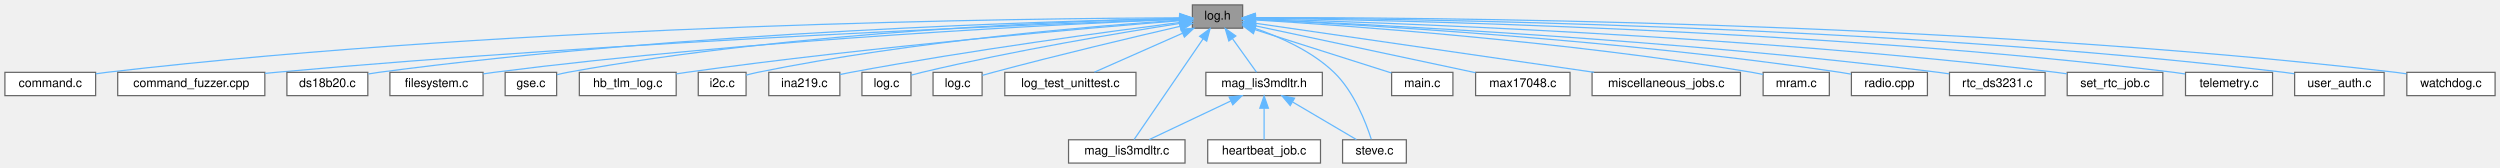
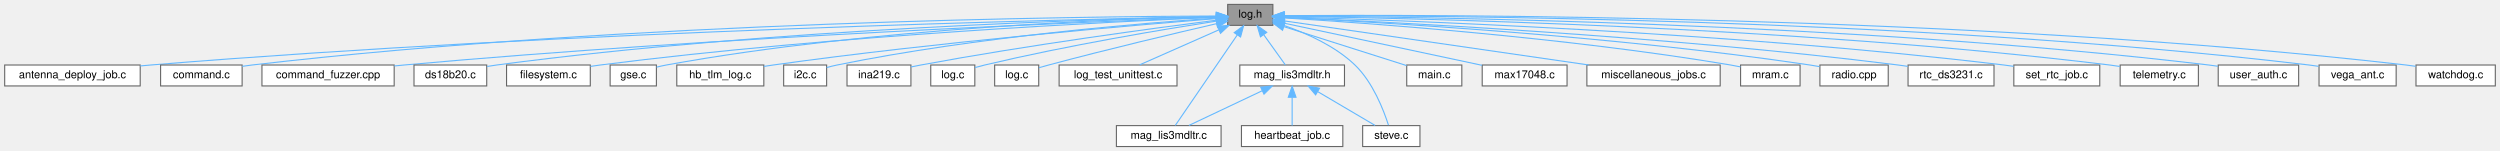
- <svg xmlns="http://www.w3.org/2000/svg" xmlns:xlink="http://www.w3.org/1999/xlink" width="2039pt" height="137pt" viewBox="0.00 0.00 2039.00 137.00">
+ <svg xmlns="http://www.w3.org/2000/svg" xmlns:xlink="http://www.w3.org/1999/xlink" width="2269pt" height="137pt" viewBox="0.00 0.00 2268.50 137.00">
  <g id="graph0" class="graph" transform="scale(1 1) rotate(0) translate(4 133)">
    <g id="Node000001" class="node">
      <g id="a_Node000001">
        <a xlink:title=" ">
-           <polygon fill="#999999" stroke="#666666" points="1009.5,-129 968.5,-129 968.5,-110 1009.5,-110 1009.5,-129" />
-           <text text-anchor="middle" x="989" y="-117" font-family="Helvetica,sans-Serif" font-size="10.00">log.h</text>
+           <polygon fill="#999999" stroke="#666666" points="1151,-129 1110,-129 1110,-110 1151,-110 1151,-129" />
+           <text text-anchor="middle" x="1130.5" y="-117" font-family="Helvetica,sans-Serif" font-size="10.00">log.h</text>
        </a>
      </g>
    </g>
    <g id="Node000002" class="node">
      <g id="a_Node000002">
-         <a xlink:href="command_8c.html" target="_top" xlink:title=" ">
-           <polygon fill="white" stroke="#666666" points="74,-74 0,-74 0,-55 74,-55 74,-74" />
-           <text text-anchor="middle" x="37" y="-62" font-family="Helvetica,sans-Serif" font-size="10.00">command.c</text>
+         <a xlink:href="antenna__deploy__job_8c.html" target="_top" xlink:title=" ">
+           <polygon fill="white" stroke="#666666" points="123,-74 0,-74 0,-55 123,-55 123,-74" />
+           <text text-anchor="middle" x="61.5" y="-62" font-family="Helvetica,sans-Serif" font-size="10.00">antenna_deploy_job.c</text>
        </a>
      </g>
    </g>
    <g id="edge1_Node000001_Node000002" class="edge">
      <g id="a_edge1_Node000001_Node000002">
        <a xlink:title=" ">
-           <path fill="none" stroke="#63b8ff" d="M957.92,-118.48C842.04,-118.06 424.34,-113.74 83,-74 80.1,-73.66 77.1,-73.25 74.09,-72.79" />
-           <polygon fill="#63b8ff" stroke="#63b8ff" points="958.17,-121.98 968.18,-118.5 958.19,-114.98 958.17,-121.98" />
+           <path fill="none" stroke="#63b8ff" d="M1099.58,-117.96C976.95,-115.65 512.97,-105.21 132.5,-74 129.41,-73.75 126.24,-73.46 123.05,-73.15" />
+           <polygon fill="#63b8ff" stroke="#63b8ff" points="1099.68,-121.46 1109.74,-118.15 1099.81,-114.47 1099.68,-121.46" />
        </a>
      </g>
    </g>
    <g id="Node000003" class="node">
      <g id="a_Node000003">
-         <a xlink:href="command__fuzzer_8cpp.html" target="_top" xlink:title=" ">
-           <polygon fill="white" stroke="#666666" points="212,-74 92,-74 92,-55 212,-55 212,-74" />
-           <text text-anchor="middle" x="152" y="-62" font-family="Helvetica,sans-Serif" font-size="10.00">command_fuzzer.cpp</text>
+         <a xlink:href="command_8c.html" target="_top" xlink:title=" ">
+           <polygon fill="white" stroke="#666666" points="215.5,-74 141.5,-74 141.5,-55 215.5,-55 215.5,-74" />
+           <text text-anchor="middle" x="178.5" y="-62" font-family="Helvetica,sans-Serif" font-size="10.00">command.c</text>
        </a>
      </g>
    </g>
    <g id="edge2_Node000001_Node000003" class="edge">
      <g id="a_edge2_Node000001_Node000003">
        <a xlink:title=" ">
-           <path fill="none" stroke="#63b8ff" d="M958.42,-117.44C854.74,-113.69 507.16,-99.89 221,-74 218.12,-73.74 215.16,-73.45 212.19,-73.15" />
-           <polygon fill="#63b8ff" stroke="#63b8ff" points="958.37,-120.94 968.49,-117.8 958.62,-113.94 958.37,-120.94" />
+           <path fill="none" stroke="#63b8ff" d="M1099.42,-118.48C983.54,-118.06 565.84,-113.74 224.5,-74 221.6,-73.66 218.6,-73.25 215.59,-72.79" />
+           <polygon fill="#63b8ff" stroke="#63b8ff" points="1099.67,-121.98 1109.68,-118.5 1099.69,-114.98 1099.67,-121.98" />
        </a>
      </g>
    </g>
    <g id="Node000004" class="node">
      <g id="a_Node000004">
-         <a xlink:href="ds18b20_8c.html" target="_top" xlink:title=" ">
-           <polygon fill="white" stroke="#666666" points="296,-74 230,-74 230,-55 296,-55 296,-74" />
-           <text text-anchor="middle" x="263" y="-62" font-family="Helvetica,sans-Serif" font-size="10.00">ds18b20.c</text>
+         <a xlink:href="command__fuzzer_8cpp.html" target="_top" xlink:title=" ">
+           <polygon fill="white" stroke="#666666" points="353.5,-74 233.5,-74 233.5,-55 353.5,-55 353.5,-74" />
+           <text text-anchor="middle" x="293.5" y="-62" font-family="Helvetica,sans-Serif" font-size="10.00">command_fuzzer.cpp</text>
        </a>
      </g>
    </g>
    <g id="edge3_Node000001_Node000004" class="edge">
      <g id="a_edge3_Node000001_Node000004">
        <a xlink:title=" ">
-           <path fill="none" stroke="#63b8ff" d="M958.26,-117.97C861.65,-116.01 555.74,-107.37 305,-74 302.2,-73.63 299.3,-73.18 296.4,-72.68" />
-           <polygon fill="#63b8ff" stroke="#63b8ff" points="958.41,-121.48 968.48,-118.17 958.55,-114.48 958.41,-121.48" />
+           <path fill="none" stroke="#63b8ff" d="M1099.92,-117.44C996.24,-113.69 648.66,-99.89 362.5,-74 359.62,-73.74 356.66,-73.45 353.69,-73.15" />
+           <polygon fill="#63b8ff" stroke="#63b8ff" points="1099.87,-120.94 1109.99,-117.8 1100.12,-113.94 1099.87,-120.94" />
        </a>
      </g>
    </g>
    <g id="Node000005" class="node">
      <g id="a_Node000005">
-         <a xlink:href="filesystem_8c.html" target="_top" xlink:title=" ">
-           <polygon fill="white" stroke="#666666" points="390,-74 314,-74 314,-55 390,-55 390,-74" />
-           <text text-anchor="middle" x="352" y="-62" font-family="Helvetica,sans-Serif" font-size="10.00">filesystem.c</text>
+         <a xlink:href="ds18b20_8c.html" target="_top" xlink:title=" ">
+           <polygon fill="white" stroke="#666666" points="437.5,-74 371.5,-74 371.5,-55 437.5,-55 437.5,-74" />
+           <text text-anchor="middle" x="404.5" y="-62" font-family="Helvetica,sans-Serif" font-size="10.00">ds18b20.c</text>
        </a>
      </g>
    </g>
    <g id="edge4_Node000001_Node000005" class="edge">
      <g id="a_edge4_Node000001_Node000005">
        <a xlink:title=" ">
-           <path fill="none" stroke="#63b8ff" d="M958.22,-117.3C870.52,-113.66 611.99,-101.22 399,-74 396.12,-73.63 393.15,-73.21 390.17,-72.74" />
-           <polygon fill="#63b8ff" stroke="#63b8ff" points="958.15,-120.8 968.28,-117.72 958.43,-113.81 958.15,-120.8" />
+           <path fill="none" stroke="#63b8ff" d="M1099.76,-117.97C1003.15,-116.01 697.24,-107.37 446.5,-74 443.7,-73.63 440.8,-73.18 437.9,-72.68" />
+           <polygon fill="#63b8ff" stroke="#63b8ff" points="1099.91,-121.48 1109.98,-118.17 1100.05,-114.48 1099.91,-121.48" />
        </a>
      </g>
    </g>
    <g id="Node000006" class="node">
      <g id="a_Node000006">
-         <a xlink:href="gse_8c.html" target="_top" xlink:title=" ">
-           <polygon fill="white" stroke="#666666" points="450,-74 408,-74 408,-55 450,-55 450,-74" />
-           <text text-anchor="middle" x="429" y="-62" font-family="Helvetica,sans-Serif" font-size="10.00">gse.c</text>
+         <a xlink:href="filesystem_8c.html" target="_top" xlink:title=" ">
+           <polygon fill="white" stroke="#666666" points="531.5,-74 455.5,-74 455.5,-55 531.5,-55 531.5,-74" />
+           <text text-anchor="middle" x="493.5" y="-62" font-family="Helvetica,sans-Serif" font-size="10.00">filesystem.c</text>
        </a>
      </g>
    </g>
    <g id="edge5_Node000001_Node000006" class="edge">
      <g id="a_edge5_Node000001_Node000006">
        <a xlink:title=" ">
-           <path fill="none" stroke="#63b8ff" d="M958.23,-117.98C876.36,-116.15 646.58,-108.12 459,-74 456.12,-73.48 453.13,-72.8 450.19,-72.05" />
-           <polygon fill="#63b8ff" stroke="#63b8ff" points="958.28,-121.48 968.35,-118.19 958.43,-114.48 958.28,-121.48" />
+           <path fill="none" stroke="#63b8ff" d="M1099.72,-117.3C1012.02,-113.66 753.49,-101.22 540.5,-74 537.62,-73.63 534.65,-73.21 531.67,-72.74" />
+           <polygon fill="#63b8ff" stroke="#63b8ff" points="1099.65,-120.8 1109.78,-117.72 1099.93,-113.81 1099.65,-120.8" />
        </a>
      </g>
    </g>
    <g id="Node000007" class="node">
      <g id="a_Node000007">
-         <a xlink:href="hb__tlm__log_8c.html" target="_top" xlink:title=" ">
-           <polygon fill="white" stroke="#666666" points="547.5,-74 468.5,-74 468.5,-55 547.5,-55 547.5,-74" />
-           <text text-anchor="middle" x="508" y="-62" font-family="Helvetica,sans-Serif" font-size="10.00">hb_tlm_log.c</text>
+         <a xlink:href="gse_8c.html" target="_top" xlink:title=" ">
+           <polygon fill="white" stroke="#666666" points="591.5,-74 549.5,-74 549.5,-55 591.5,-55 591.5,-74" />
+           <text text-anchor="middle" x="570.5" y="-62" font-family="Helvetica,sans-Serif" font-size="10.00">gse.c</text>
        </a>
      </g>
    </g>
    <g id="edge6_Node000001_Node000007" class="edge">
      <g id="a_edge6_Node000001_Node000007">
        <a xlink:title=" ">
-           <path fill="none" stroke="#63b8ff" d="M958.14,-116.11C887.03,-110.42 706.21,-94.99 556,-74 553.23,-73.61 550.38,-73.19 547.52,-72.73" />
-           <polygon fill="#63b8ff" stroke="#63b8ff" points="957.96,-119.6 968.2,-116.9 958.51,-112.62 957.96,-119.6" />
+           <path fill="none" stroke="#63b8ff" d="M1099.73,-117.98C1017.86,-116.15 788.08,-108.12 600.5,-74 597.62,-73.48 594.63,-72.8 591.69,-72.05" />
+           <polygon fill="#63b8ff" stroke="#63b8ff" points="1099.78,-121.48 1109.85,-118.19 1099.93,-114.48 1099.78,-121.48" />
        </a>
      </g>
    </g>
    <g id="Node000008" class="node">
      <g id="a_Node000008">
-         <a xlink:href="i2c_8c.html" target="_top" xlink:title=" ">
-           <polygon fill="white" stroke="#666666" points="604.5,-74 565.5,-74 565.5,-55 604.5,-55 604.5,-74" />
-           <text text-anchor="middle" x="585" y="-62" font-family="Helvetica,sans-Serif" font-size="10.00">i2c.c</text>
+         <a xlink:href="hb__tlm__log_8c.html" target="_top" xlink:title=" ">
+           <polygon fill="white" stroke="#666666" points="689,-74 610,-74 610,-55 689,-55 689,-74" />
+           <text text-anchor="middle" x="649.5" y="-62" font-family="Helvetica,sans-Serif" font-size="10.00">hb_tlm_log.c</text>
        </a>
      </g>
    </g>
    <g id="edge7_Node000001_Node000008" class="edge">
      <g id="a_edge7_Node000001_Node000008">
        <a xlink:title=" ">
-           <path fill="none" stroke="#63b8ff" d="M958.22,-116.59C893.81,-112.23 740.3,-99.81 614,-74 610.92,-73.37 607.68,-72.57 604.54,-71.71" />
-           <polygon fill="#63b8ff" stroke="#63b8ff" points="958.28,-120.11 968.48,-117.27 958.74,-113.12 958.28,-120.11" />
+           <path fill="none" stroke="#63b8ff" d="M1099.64,-116.11C1028.53,-110.42 847.71,-94.99 697.5,-74 694.73,-73.61 691.88,-73.19 689.02,-72.73" />
+           <polygon fill="#63b8ff" stroke="#63b8ff" points="1099.46,-119.6 1109.7,-116.9 1100.01,-112.62 1099.46,-119.6" />
        </a>
      </g>
    </g>
    <g id="Node000009" class="node">
      <g id="a_Node000009">
-         <a xlink:href="ina219_8c.html" target="_top" xlink:title=" ">
-           <polygon fill="white" stroke="#666666" points="681,-74 623,-74 623,-55 681,-55 681,-74" />
-           <text text-anchor="middle" x="652" y="-62" font-family="Helvetica,sans-Serif" font-size="10.00">ina219.c</text>
+         <a xlink:href="i2c_8c.html" target="_top" xlink:title=" ">
+           <polygon fill="white" stroke="#666666" points="746,-74 707,-74 707,-55 746,-55 746,-74" />
+           <text text-anchor="middle" x="726.5" y="-62" font-family="Helvetica,sans-Serif" font-size="10.00">i2c.c</text>
        </a>
      </g>
    </g>
    <g id="edge8_Node000001_Node000009" class="edge">
      <g id="a_edge8_Node000001_Node000009">
        <a xlink:title=" ">
-           <path fill="none" stroke="#63b8ff" d="M958.24,-114.67C903.9,-107.73 787.47,-92.13 690,-74 687.08,-73.46 684.03,-72.85 681,-72.21" />
-           <polygon fill="#63b8ff" stroke="#63b8ff" points="957.89,-118.15 968.25,-115.94 958.77,-111.21 957.89,-118.15" />
+           <path fill="none" stroke="#63b8ff" d="M1099.72,-116.59C1035.31,-112.23 881.8,-99.81 755.5,-74 752.42,-73.37 749.18,-72.57 746.04,-71.71" />
+           <polygon fill="#63b8ff" stroke="#63b8ff" points="1099.78,-120.11 1109.98,-117.27 1100.24,-113.12 1099.78,-120.11" />
        </a>
      </g>
    </g>
    <g id="Node000010" class="node">
      <g id="a_Node000010">
-         <a xlink:href="test_2unit_2utilities_2log_8c.html" target="_top" xlink:title=" ">
-           <polygon fill="white" stroke="#666666" points="739,-74 699,-74 699,-55 739,-55 739,-74" />
-           <text text-anchor="middle" x="719" y="-62" font-family="Helvetica,sans-Serif" font-size="10.00">log.c</text>
+         <a xlink:href="ina219_8c.html" target="_top" xlink:title=" ">
+           <polygon fill="white" stroke="#666666" points="822.5,-74 764.5,-74 764.5,-55 822.5,-55 822.5,-74" />
+           <text text-anchor="middle" x="793.5" y="-62" font-family="Helvetica,sans-Serif" font-size="10.00">ina219.c</text>
        </a>
      </g>
    </g>
    <g id="edge9_Node000001_Node000010" class="edge">
      <g id="a_edge9_Node000001_Node000010">
        <a xlink:title=" ">
-           <path fill="none" stroke="#63b8ff" d="M958.28,-113.86C912.28,-106.69 822.88,-91.84 748,-74 745.14,-73.32 742.15,-72.53 739.21,-71.71" />
-           <polygon fill="#63b8ff" stroke="#63b8ff" points="957.8,-117.33 968.22,-115.4 958.87,-110.41 957.8,-117.33" />
+           <path fill="none" stroke="#63b8ff" d="M1099.74,-114.67C1045.4,-107.73 928.97,-92.13 831.5,-74 828.58,-73.46 825.53,-72.85 822.5,-72.21" />
+           <polygon fill="#63b8ff" stroke="#63b8ff" points="1099.39,-118.15 1109.75,-115.94 1100.27,-111.21 1099.39,-118.15" />
        </a>
      </g>
    </g>
    <g id="Node000011" class="node">
      <g id="a_Node000011">
-         <a xlink:href="utilities_2src_2log_8c.html" target="_top" xlink:title=" ">
-           <polygon fill="white" stroke="#666666" points="797,-74 757,-74 757,-55 797,-55 797,-74" />
-           <text text-anchor="middle" x="777" y="-62" font-family="Helvetica,sans-Serif" font-size="10.00">log.c</text>
+         <a xlink:href="test_2unit_2utilities_2log_8c.html" target="_top" xlink:title=" ">
+           <polygon fill="white" stroke="#666666" points="880.5,-74 840.5,-74 840.5,-55 880.5,-55 880.5,-74" />
+           <text text-anchor="middle" x="860.5" y="-62" font-family="Helvetica,sans-Serif" font-size="10.00">log.c</text>
        </a>
      </g>
    </g>
    <g id="edge10_Node000001_Node000011" class="edge">
      <g id="a_edge10_Node000001_Node000011">
        <a xlink:title=" ">
-           <path fill="none" stroke="#63b8ff" d="M958.35,-111.51C921.91,-103.09 859.32,-88.29 806,-74 803.16,-73.24 800.18,-72.4 797.25,-71.57" />
-           <polygon fill="#63b8ff" stroke="#63b8ff" points="957.81,-114.97 968.34,-113.81 959.38,-108.15 957.81,-114.97" />
+           <path fill="none" stroke="#63b8ff" d="M1099.78,-113.86C1053.78,-106.69 964.38,-91.84 889.5,-74 886.64,-73.32 883.65,-72.53 880.71,-71.71" />
+           <polygon fill="#63b8ff" stroke="#63b8ff" points="1099.3,-117.33 1109.72,-115.4 1100.37,-110.41 1099.3,-117.33" />
        </a>
      </g>
    </g>
    <g id="Node000012" class="node">
      <g id="a_Node000012">
-         <a xlink:href="log__test__unittest_8c.html" target="_top" xlink:title=" ">
-           <polygon fill="white" stroke="#666666" points="922.5,-74 815.5,-74 815.5,-55 922.5,-55 922.5,-74" />
-           <text text-anchor="middle" x="869" y="-62" font-family="Helvetica,sans-Serif" font-size="10.00">log_test_unittest.c</text>
+         <a xlink:href="utilities_2src_2log_8c.html" target="_top" xlink:title=" ">
+           <polygon fill="white" stroke="#666666" points="938.5,-74 898.5,-74 898.5,-55 938.5,-55 938.5,-74" />
+           <text text-anchor="middle" x="918.5" y="-62" font-family="Helvetica,sans-Serif" font-size="10.00">log.c</text>
        </a>
      </g>
    </g>
    <g id="edge11_Node000001_Node000012" class="edge">
      <g id="a_edge11_Node000001_Node000012">
        <a xlink:title=" ">
-           <path fill="none" stroke="#63b8ff" d="M960.47,-105.9C938.3,-96.11 908.15,-82.79 888.63,-74.17" />
-           <polygon fill="#63b8ff" stroke="#63b8ff" points="959.16,-109.15 969.72,-109.98 961.99,-102.74 959.16,-109.15" />
+           <path fill="none" stroke="#63b8ff" d="M1099.85,-111.51C1063.41,-103.09 1000.82,-88.29 947.5,-74 944.66,-73.24 941.68,-72.4 938.75,-71.57" />
+           <polygon fill="#63b8ff" stroke="#63b8ff" points="1099.31,-114.97 1109.84,-113.81 1100.88,-108.15 1099.31,-114.97" />
        </a>
      </g>
    </g>
    <g id="Node000013" class="node">
      <g id="a_Node000013">
-         <a xlink:href="mag__lis3mdltr_8c.html" target="_top" xlink:title=" ">
-           <polygon fill="white" stroke="#666666" points="962.5,-19 867.5,-19 867.5,0 962.5,0 962.5,-19" />
-           <text text-anchor="middle" x="915" y="-7" font-family="Helvetica,sans-Serif" font-size="10.00">mag_lis3mdltr.c</text>
+         <a xlink:href="log__test__unittest_8c.html" target="_top" xlink:title=" ">
+           <polygon fill="white" stroke="#666666" points="1064,-74 957,-74 957,-55 1064,-55 1064,-74" />
+           <text text-anchor="middle" x="1010.5" y="-62" font-family="Helvetica,sans-Serif" font-size="10.00">log_test_unittest.c</text>
        </a>
      </g>
    </g>
    <g id="edge12_Node000001_Node000013" class="edge">
      <g id="a_edge12_Node000001_Node000013">
        <a xlink:title=" ">
-           <path fill="none" stroke="#63b8ff" d="M977.27,-101.38C961.25,-78.01 933.14,-36.97 920.93,-19.16" />
-           <polygon fill="#63b8ff" stroke="#63b8ff" points="974.4,-103.39 982.94,-109.66 980.18,-99.43 974.4,-103.39" />
+           <path fill="none" stroke="#63b8ff" d="M1101.97,-105.9C1079.8,-96.11 1049.65,-82.79 1030.13,-74.17" />
+           <polygon fill="#63b8ff" stroke="#63b8ff" points="1100.66,-109.15 1111.22,-109.98 1103.49,-102.74 1100.66,-109.15" />
        </a>
      </g>
    </g>
    <g id="Node000014" class="node">
      <g id="a_Node000014">
-         <a xlink:href="mag__lis3mdltr_8h.html" target="_top" xlink:title="Magnetometer Driver (LIS3MDLTR)">
-           <polygon fill="white" stroke="#666666" points="1074.5,-74 979.5,-74 979.5,-55 1074.5,-55 1074.5,-74" />
-           <text text-anchor="middle" x="1027" y="-62" font-family="Helvetica,sans-Serif" font-size="10.00">mag_lis3mdltr.h</text>
+         <a xlink:href="mag__lis3mdltr_8c.html" target="_top" xlink:title=" ">
+           <polygon fill="white" stroke="#666666" points="1104,-19 1009,-19 1009,0 1104,0 1104,-19" />
+           <text text-anchor="middle" x="1056.5" y="-7" font-family="Helvetica,sans-Serif" font-size="10.00">mag_lis3mdltr.c</text>
        </a>
      </g>
    </g>
    <g id="edge13_Node000001_Node000014" class="edge">
      <g id="a_edge13_Node000001_Node000014">
        <a xlink:title=" ">
-           <path fill="none" stroke="#63b8ff" d="M1001.27,-101.39C1007.81,-92.27 1015.57,-81.45 1020.84,-74.09" />
-           <polygon fill="#63b8ff" stroke="#63b8ff" points="998.26,-99.58 995.27,-109.75 1003.95,-103.66 998.26,-99.58" />
+           <path fill="none" stroke="#63b8ff" d="M1118.77,-101.38C1102.75,-78.01 1074.64,-36.97 1062.43,-19.16" />
+           <polygon fill="#63b8ff" stroke="#63b8ff" points="1115.9,-103.39 1124.44,-109.66 1121.68,-99.43 1115.9,-103.39" />
+         </a>
+       </g>
+     </g>
+     <g id="Node000015" class="node">
+       <g id="a_Node000015">
+         <a xlink:href="mag__lis3mdltr_8h.html" target="_top" xlink:title="Magnetometer Driver (LIS3MDLTR)">
+           <polygon fill="white" stroke="#666666" points="1216,-74 1121,-74 1121,-55 1216,-55 1216,-74" />
+           <text text-anchor="middle" x="1168.5" y="-62" font-family="Helvetica,sans-Serif" font-size="10.00">mag_lis3mdltr.h</text>
+         </a>
+       </g>
+     </g>
+     <g id="edge14_Node000001_Node000015" class="edge">
+       <g id="a_edge14_Node000001_Node000015">
+         <a xlink:title=" ">
+           <path fill="none" stroke="#63b8ff" d="M1142.77,-101.39C1149.31,-92.27 1157.07,-81.45 1162.34,-74.09" />
+           <polygon fill="#63b8ff" stroke="#63b8ff" points="1139.76,-99.58 1136.77,-109.75 1145.45,-103.66 1139.76,-99.58" />
+         </a>
+       </g>
+     </g>
+     <g id="Node000017" class="node">
+       <g id="a_Node000017">
+         <a xlink:href="steve_8c.html" target="_top" xlink:title=" ">
+           <polygon fill="white" stroke="#666666" points="1284.5,-19 1232.5,-19 1232.5,0 1284.5,0 1284.5,-19" />
+           <text text-anchor="middle" x="1258.5" y="-7" font-family="Helvetica,sans-Serif" font-size="10.00">steve.c</text>
+         </a>
+       </g>
+     </g>
+     <g id="edge25_Node000001_Node000017" class="edge">
+       <g id="a_edge25_Node000001_Node000017">
+         <a xlink:title=" ">
+           <path fill="none" stroke="#63b8ff" d="M1161.01,-109.9C1181.28,-102.93 1207.4,-91.37 1225.5,-74 1241.82,-58.34 1251.61,-32.85 1255.91,-19.43" />
+           <polygon fill="#63b8ff" stroke="#63b8ff" points="1159.73,-106.64 1151.3,-113.05 1161.89,-113.3 1159.73,-106.64" />
+         </a>
+       </g>
+     </g>
+     <g id="Node000018" class="node">
+       <g id="a_Node000018">
+         <a xlink:href="main_8c.html" target="_top" xlink:title=" ">
+           <polygon fill="white" stroke="#666666" points="1322.5,-74 1272.5,-74 1272.5,-55 1322.5,-55 1322.5,-74" />
+           <text text-anchor="middle" x="1297.5" y="-62" font-family="Helvetica,sans-Serif" font-size="10.00">main.c</text>
+         </a>
+       </g>
+     </g>
+     <g id="edge18_Node000001_Node000018" class="edge">
+       <g id="a_edge18_Node000001_Node000018">
+         <a xlink:title=" ">
+           <path fill="none" stroke="#63b8ff" d="M1161.02,-108.81C1192.97,-98.68 1242.54,-82.94 1272.33,-73.49" />
+           <polygon fill="#63b8ff" stroke="#63b8ff" points="1159.79,-105.53 1151.31,-111.89 1161.9,-112.21 1159.79,-105.53" />
+         </a>
+       </g>
+     </g>
+     <g id="Node000019" class="node">
+       <g id="a_Node000019">
+         <a xlink:href="max17048_8c.html" target="_top" xlink:title=" ">
+           <polygon fill="white" stroke="#666666" points="1418,-74 1341,-74 1341,-55 1418,-55 1418,-74" />
+           <text text-anchor="middle" x="1379.5" y="-62" font-family="Helvetica,sans-Serif" font-size="10.00">max17048.c</text>
+         </a>
+       </g>
+     </g>
+     <g id="edge19_Node000001_Node000019" class="edge">
+       <g id="a_edge19_Node000001_Node000019">
+         <a xlink:title=" ">
+           <path fill="none" stroke="#63b8ff" d="M1161.14,-111.98C1206.47,-102.33 1291.37,-84.26 1340.89,-73.72" />
+           <polygon fill="#63b8ff" stroke="#63b8ff" points="1160.35,-108.57 1151.3,-114.07 1161.81,-115.41 1160.35,-108.57" />
+         </a>
+       </g>
+     </g>
+     <g id="Node000020" class="node">
+       <g id="a_Node000020">
+         <a xlink:href="miscellaneous__jobs_8c.html" target="_top" xlink:title=" ">
+           <polygon fill="white" stroke="#666666" points="1557,-74 1436,-74 1436,-55 1557,-55 1557,-74" />
+           <text text-anchor="middle" x="1496.5" y="-62" font-family="Helvetica,sans-Serif" font-size="10.00">miscellaneous_jobs.c</text>
+         </a>
+       </g>
+     </g>
+     <g id="edge20_Node000001_Node000020" class="edge">
+       <g id="a_edge20_Node000001_Node000020">
+         <a xlink:title=" ">
+           <path fill="none" stroke="#63b8ff" d="M1161.35,-114.03C1222.29,-105.21 1358.97,-85.42 1437.67,-74.02" />
+           <polygon fill="#63b8ff" stroke="#63b8ff" points="1160.62,-110.6 1151.23,-115.5 1161.62,-117.53 1160.62,-110.6" />
+         </a>
+       </g>
+     </g>
+     <g id="Node000021" class="node">
+       <g id="a_Node000021">
+         <a xlink:href="mram_8c.html" target="_top" xlink:title=" ">
+           <polygon fill="white" stroke="#666666" points="1629.5,-74 1575.5,-74 1575.5,-55 1629.5,-55 1629.5,-74" />
+           <text text-anchor="middle" x="1602.5" y="-62" font-family="Helvetica,sans-Serif" font-size="10.00">mram.c</text>
+         </a>
+       </g>
+     </g>
+     <g id="edge21_Node000001_Node000021" class="edge">
+       <g id="a_edge21_Node000001_Node000021">
+         <a xlink:title=" ">
+           <path fill="none" stroke="#63b8ff" d="M1161.16,-116.75C1232.6,-112.36 1415.56,-99.41 1566.5,-74 1569.41,-73.51 1572.44,-72.92 1575.45,-72.29" />
+           <polygon fill="#63b8ff" stroke="#63b8ff" points="1160.83,-113.26 1151.06,-117.36 1161.25,-120.25 1160.83,-113.26" />
+         </a>
+       </g>
+     </g>
+     <g id="Node000022" class="node">
+       <g id="a_Node000022">
+         <a xlink:href="radio_8cpp.html" target="_top" xlink:title="Radio operations and the task handling them.">
+           <polygon fill="white" stroke="#666666" points="1709.5,-74 1647.5,-74 1647.5,-55 1709.5,-55 1709.5,-74" />
+           <text text-anchor="middle" x="1678.5" y="-62" font-family="Helvetica,sans-Serif" font-size="10.00">radio.cpp</text>
+         </a>
+       </g>
+     </g>
+     <g id="edge22_Node000001_Node000022" class="edge">
+       <g id="a_edge22_Node000001_Node000022">
+         <a xlink:title=" ">
+           <path fill="none" stroke="#63b8ff" d="M1161.74,-117.09C1241.51,-113.21 1459.12,-100.81 1638.5,-74 1641.31,-73.58 1644.22,-73.08 1647.12,-72.55" />
+           <polygon fill="#63b8ff" stroke="#63b8ff" points="1161.24,-113.61 1151.41,-117.58 1161.57,-120.6 1161.24,-113.61" />
+         </a>
+       </g>
+     </g>
+     <g id="Node000023" class="node">
+       <g id="a_Node000023">
+         <a xlink:href="rtc__ds3231_8c.html" target="_top" xlink:title=" ">
+           <polygon fill="white" stroke="#666666" points="1805.5,-74 1727.5,-74 1727.5,-55 1805.5,-55 1805.5,-74" />
+           <text text-anchor="middle" x="1766.5" y="-62" font-family="Helvetica,sans-Serif" font-size="10.00">rtc_ds3231.c</text>
+         </a>
+       </g>
+     </g>
+     <g id="edge23_Node000001_Node000023" class="edge">
+       <g id="a_edge23_Node000001_Node000023">
+         <a xlink:title=" ">
+           <path fill="none" stroke="#63b8ff" d="M1161.18,-117.26C1248.56,-113.49 1506.18,-100.77 1718.5,-74 1721.35,-73.64 1724.3,-73.23 1727.26,-72.78" />
+           <polygon fill="#63b8ff" stroke="#63b8ff" points="1160.99,-113.76 1151.15,-117.68 1161.28,-120.76 1160.99,-113.76" />
+         </a>
+       </g>
+     </g>
+     <g id="Node000024" class="node">
+       <g id="a_Node000024">
+         <a xlink:href="set__rtc__job_8c.html" target="_top" xlink:title=" ">
+           <polygon fill="white" stroke="#666666" points="1901.5,-74 1823.5,-74 1823.5,-55 1901.5,-55 1901.5,-74" />
+           <text text-anchor="middle" x="1862.5" y="-62" font-family="Helvetica,sans-Serif" font-size="10.00">set_rtc_job.c</text>
+         </a>
+       </g>
+     </g>
+     <g id="edge24_Node000001_Node000024" class="edge">
+       <g id="a_edge24_Node000001_Node000024">
+         <a xlink:title=" ">
+           <path fill="none" stroke="#63b8ff" d="M1161.21,-117.71C1257.72,-114.97 1563.38,-104.31 1814.5,-74 1817.36,-73.66 1820.3,-73.25 1823.26,-72.81" />
+           <polygon fill="#63b8ff" stroke="#63b8ff" points="1160.9,-114.22 1151,-117.99 1161.09,-121.21 1160.9,-114.22" />
+         </a>
+       </g>
+     </g>
+     <g id="Node000025" class="node">
+       <g id="a_Node000025">
+         <a xlink:href="telemetry_8c.html" target="_top" xlink:title=" ">
+           <polygon fill="white" stroke="#666666" points="1991,-74 1920,-74 1920,-55 1991,-55 1991,-74" />
+           <text text-anchor="middle" x="1955.5" y="-62" font-family="Helvetica,sans-Serif" font-size="10.00">telemetry.c</text>
+         </a>
+       </g>
+     </g>
+     <g id="edge26_Node000001_Node000025" class="edge">
+       <g id="a_edge26_Node000001_Node000025">
+         <a xlink:title=" ">
+           <path fill="none" stroke="#63b8ff" d="M1161.28,-118.18C1266.38,-116.77 1620.53,-109.51 1910.5,-74 1913.5,-73.63 1916.6,-73.19 1919.7,-72.69" />
+           <polygon fill="#63b8ff" stroke="#63b8ff" points="1161.03,-114.68 1151.08,-118.3 1161.12,-121.68 1161.03,-114.68" />
+         </a>
+       </g>
+     </g>
+     <g id="Node000026" class="node">
+       <g id="a_Node000026">
+         <a xlink:href="user__auth_8c.html" target="_top" xlink:title=" ">
+           <polygon fill="white" stroke="#666666" points="2082,-74 2009,-74 2009,-55 2082,-55 2082,-74" />
+           <text text-anchor="middle" x="2045.5" y="-62" font-family="Helvetica,sans-Serif" font-size="10.00">user_auth.c</text>
+         </a>
+       </g>
+     </g>
+     <g id="edge27_Node000001_Node000026" class="edge">
+       <g id="a_edge27_Node000001_Node000026">
+         <a xlink:title=" ">
+           <path fill="none" stroke="#63b8ff" d="M1161.44,-118.43C1274.23,-117.86 1673.87,-113.02 2000.5,-74 2003.18,-73.68 2005.95,-73.29 2008.73,-72.87" />
+           <polygon fill="#63b8ff" stroke="#63b8ff" points="1161.12,-114.93 1151.14,-118.47 1161.15,-121.93 1161.12,-114.93" />
+         </a>
+       </g>
+     </g>
+     <g id="Node000027" class="node">
+       <g id="a_Node000027">
+         <a xlink:href="vega__ant_8c.html" target="_top" xlink:title=" ">
+           <polygon fill="white" stroke="#666666" points="2170.5,-74 2100.5,-74 2100.5,-55 2170.5,-55 2170.5,-74" />
+           <text text-anchor="middle" x="2135.5" y="-62" font-family="Helvetica,sans-Serif" font-size="10.00">vega_ant.c</text>
+         </a>
+       </g>
+     </g>
+     <g id="edge28_Node000001_Node000027" class="edge">
+       <g id="a_edge28_Node000001_Node000027">
+         <a xlink:title=" ">
+           <path fill="none" stroke="#63b8ff" d="M1161.5,-118.69C1281.6,-119.08 1727.63,-117.34 2091.5,-74 2094.28,-73.67 2097.15,-73.26 2100.03,-72.81" />
+           <polygon fill="#63b8ff" stroke="#63b8ff" points="1161.23,-115.19 1151.22,-118.65 1161.2,-122.19 1161.23,-115.19" />
+         </a>
+       </g>
+     </g>
+     <g id="Node000028" class="node">
+       <g id="a_Node000028">
+         <a xlink:href="watchdog_8c.html" target="_top" xlink:title=" ">
+           <polygon fill="white" stroke="#666666" points="2260.5,-74 2188.5,-74 2188.5,-55 2260.5,-55 2260.5,-74" />
+           <text text-anchor="middle" x="2224.5" y="-62" font-family="Helvetica,sans-Serif" font-size="10.00">watchdog.c</text>
+         </a>
+       </g>
+     </g>
+     <g id="edge29_Node000001_Node000028" class="edge">
+       <g id="a_edge29_Node000001_Node000028">
+         <a xlink:title=" ">
+           <path fill="none" stroke="#63b8ff" d="M1161.42,-118.81C1288.04,-119.75 1779.19,-120.05 2179.5,-74 2182.34,-73.67 2185.28,-73.27 2188.22,-72.82" />
+           <polygon fill="#63b8ff" stroke="#63b8ff" points="1161.32,-115.31 1151.29,-118.73 1161.26,-122.31 1161.32,-115.31" />
+         </a>
+       </g>
+     </g>
+     <g id="edge16_Node000015_Node000014" class="edge">
+       <g id="a_edge16_Node000015_Node000014">
+         <a xlink:title=" ">
+           <path fill="none" stroke="#63b8ff" d="M1141.31,-50.63C1120.68,-40.87 1092.88,-27.71 1074.82,-19.17" />
+           <polygon fill="#63b8ff" stroke="#63b8ff" points="1139.97,-53.87 1150.51,-54.98 1142.96,-47.54 1139.97,-53.87" />
        </a>
      </g>
    </g>
    <g id="Node000016" class="node">
      <g id="a_Node000016">
-         <a xlink:href="steve_8c.html" target="_top" xlink:title=" ">
-           <polygon fill="white" stroke="#666666" points="1143,-19 1091,-19 1091,0 1143,0 1143,-19" />
-           <text text-anchor="middle" x="1117" y="-7" font-family="Helvetica,sans-Serif" font-size="10.00">steve.c</text>
-         </a>
-       </g>
-     </g>
-     <g id="edge24_Node000001_Node000016" class="edge">
-       <g id="a_edge24_Node000001_Node000016">
-         <a xlink:title=" ">
-           <path fill="none" stroke="#63b8ff" d="M1019.51,-109.9C1039.78,-102.93 1065.9,-91.37 1084,-74 1100.32,-58.34 1110.11,-32.85 1114.41,-19.43" />
-           <polygon fill="#63b8ff" stroke="#63b8ff" points="1018.23,-106.64 1009.8,-113.05 1020.39,-113.3 1018.23,-106.64" />
-         </a>
-       </g>
-     </g>
-     <g id="Node000017" class="node">
-       <g id="a_Node000017">
-         <a xlink:href="main_8c.html" target="_top" xlink:title=" ">
-           <polygon fill="white" stroke="#666666" points="1181,-74 1131,-74 1131,-55 1181,-55 1181,-74" />
-           <text text-anchor="middle" x="1156" y="-62" font-family="Helvetica,sans-Serif" font-size="10.00">main.c</text>
-         </a>
-       </g>
-     </g>
-     <g id="edge17_Node000001_Node000017" class="edge">
-       <g id="a_edge17_Node000001_Node000017">
-         <a xlink:title=" ">
-           <path fill="none" stroke="#63b8ff" d="M1019.52,-108.81C1051.47,-98.68 1101.04,-82.94 1130.83,-73.49" />
-           <polygon fill="#63b8ff" stroke="#63b8ff" points="1018.29,-105.53 1009.81,-111.89 1020.4,-112.21 1018.29,-105.53" />
-         </a>
-       </g>
-     </g>
-     <g id="Node000018" class="node">
-       <g id="a_Node000018">
-         <a xlink:href="max17048_8c.html" target="_top" xlink:title=" ">
-           <polygon fill="white" stroke="#666666" points="1276.5,-74 1199.5,-74 1199.5,-55 1276.5,-55 1276.5,-74" />
-           <text text-anchor="middle" x="1238" y="-62" font-family="Helvetica,sans-Serif" font-size="10.00">max17048.c</text>
-         </a>
-       </g>
-     </g>
-     <g id="edge18_Node000001_Node000018" class="edge">
-       <g id="a_edge18_Node000001_Node000018">
-         <a xlink:title=" ">
-           <path fill="none" stroke="#63b8ff" d="M1019.64,-111.98C1064.97,-102.33 1149.87,-84.26 1199.39,-73.72" />
-           <polygon fill="#63b8ff" stroke="#63b8ff" points="1018.85,-108.57 1009.8,-114.07 1020.31,-115.41 1018.85,-108.57" />
-         </a>
-       </g>
-     </g>
-     <g id="Node000019" class="node">
-       <g id="a_Node000019">
-         <a xlink:href="miscellaneous__jobs_8c.html" target="_top" xlink:title=" ">
-           <polygon fill="white" stroke="#666666" points="1415.5,-74 1294.5,-74 1294.5,-55 1415.5,-55 1415.5,-74" />
-           <text text-anchor="middle" x="1355" y="-62" font-family="Helvetica,sans-Serif" font-size="10.00">miscellaneous_jobs.c</text>
-         </a>
-       </g>
-     </g>
-     <g id="edge19_Node000001_Node000019" class="edge">
-       <g id="a_edge19_Node000001_Node000019">
-         <a xlink:title=" ">
-           <path fill="none" stroke="#63b8ff" d="M1019.85,-114.03C1080.79,-105.21 1217.47,-85.42 1296.17,-74.02" />
-           <polygon fill="#63b8ff" stroke="#63b8ff" points="1019.12,-110.6 1009.73,-115.5 1020.12,-117.53 1019.12,-110.6" />
-         </a>
-       </g>
-     </g>
-     <g id="Node000020" class="node">
-       <g id="a_Node000020">
-         <a xlink:href="mram_8c.html" target="_top" xlink:title=" ">
-           <polygon fill="white" stroke="#666666" points="1488,-74 1434,-74 1434,-55 1488,-55 1488,-74" />
-           <text text-anchor="middle" x="1461" y="-62" font-family="Helvetica,sans-Serif" font-size="10.00">mram.c</text>
-         </a>
-       </g>
-     </g>
-     <g id="edge20_Node000001_Node000020" class="edge">
-       <g id="a_edge20_Node000001_Node000020">
-         <a xlink:title=" ">
-           <path fill="none" stroke="#63b8ff" d="M1019.66,-116.75C1091.1,-112.36 1274.06,-99.41 1425,-74 1427.91,-73.51 1430.94,-72.92 1433.95,-72.29" />
-           <polygon fill="#63b8ff" stroke="#63b8ff" points="1019.33,-113.26 1009.56,-117.36 1019.75,-120.25 1019.33,-113.26" />
-         </a>
-       </g>
-     </g>
-     <g id="Node000021" class="node">
-       <g id="a_Node000021">
-         <a xlink:href="radio_8cpp.html" target="_top" xlink:title=" ">
-           <polygon fill="white" stroke="#666666" points="1568,-74 1506,-74 1506,-55 1568,-55 1568,-74" />
-           <text text-anchor="middle" x="1537" y="-62" font-family="Helvetica,sans-Serif" font-size="10.00">radio.cpp</text>
-         </a>
-       </g>
-     </g>
-     <g id="edge21_Node000001_Node000021" class="edge">
-       <g id="a_edge21_Node000001_Node000021">
-         <a xlink:title=" ">
-           <path fill="none" stroke="#63b8ff" d="M1020.24,-117.09C1100.01,-113.21 1317.62,-100.81 1497,-74 1499.81,-73.58 1502.72,-73.08 1505.62,-72.55" />
-           <polygon fill="#63b8ff" stroke="#63b8ff" points="1019.74,-113.61 1009.91,-117.58 1020.07,-120.6 1019.74,-113.61" />
-         </a>
-       </g>
-     </g>
-     <g id="Node000022" class="node">
-       <g id="a_Node000022">
-         <a xlink:href="rtc__ds3231_8c.html" target="_top" xlink:title=" ">
-           <polygon fill="white" stroke="#666666" points="1664,-74 1586,-74 1586,-55 1664,-55 1664,-74" />
-           <text text-anchor="middle" x="1625" y="-62" font-family="Helvetica,sans-Serif" font-size="10.00">rtc_ds3231.c</text>
-         </a>
-       </g>
-     </g>
-     <g id="edge22_Node000001_Node000022" class="edge">
-       <g id="a_edge22_Node000001_Node000022">
-         <a xlink:title=" ">
-           <path fill="none" stroke="#63b8ff" d="M1019.68,-117.26C1107.06,-113.49 1364.68,-100.77 1577,-74 1579.85,-73.64 1582.8,-73.23 1585.76,-72.78" />
-           <polygon fill="#63b8ff" stroke="#63b8ff" points="1019.49,-113.76 1009.65,-117.68 1019.78,-120.76 1019.49,-113.76" />
-         </a>
-       </g>
-     </g>
-     <g id="Node000023" class="node">
-       <g id="a_Node000023">
-         <a xlink:href="set__rtc__job_8c.html" target="_top" xlink:title=" ">
-           <polygon fill="white" stroke="#666666" points="1760,-74 1682,-74 1682,-55 1760,-55 1760,-74" />
-           <text text-anchor="middle" x="1721" y="-62" font-family="Helvetica,sans-Serif" font-size="10.00">set_rtc_job.c</text>
-         </a>
-       </g>
-     </g>
-     <g id="edge23_Node000001_Node000023" class="edge">
-       <g id="a_edge23_Node000001_Node000023">
-         <a xlink:title=" ">
-           <path fill="none" stroke="#63b8ff" d="M1019.71,-117.71C1116.22,-114.97 1421.88,-104.31 1673,-74 1675.86,-73.66 1678.8,-73.25 1681.76,-72.81" />
-           <polygon fill="#63b8ff" stroke="#63b8ff" points="1019.4,-114.22 1009.5,-117.99 1019.59,-121.21 1019.4,-114.22" />
-         </a>
-       </g>
-     </g>
-     <g id="Node000024" class="node">
-       <g id="a_Node000024">
-         <a xlink:href="telemetry_8c.html" target="_top" xlink:title=" ">
-           <polygon fill="white" stroke="#666666" points="1849.5,-74 1778.5,-74 1778.5,-55 1849.5,-55 1849.5,-74" />
-           <text text-anchor="middle" x="1814" y="-62" font-family="Helvetica,sans-Serif" font-size="10.00">telemetry.c</text>
-         </a>
-       </g>
-     </g>
-     <g id="edge25_Node000001_Node000024" class="edge">
-       <g id="a_edge25_Node000001_Node000024">
-         <a xlink:title=" ">
-           <path fill="none" stroke="#63b8ff" d="M1019.78,-118.18C1124.88,-116.77 1479.03,-109.51 1769,-74 1772,-73.63 1775.1,-73.19 1778.2,-72.69" />
-           <polygon fill="#63b8ff" stroke="#63b8ff" points="1019.53,-114.68 1009.58,-118.3 1019.62,-121.68 1019.53,-114.68" />
-         </a>
-       </g>
-     </g>
-     <g id="Node000025" class="node">
-       <g id="a_Node000025">
-         <a xlink:href="user__auth_8c.html" target="_top" xlink:title=" ">
-           <polygon fill="white" stroke="#666666" points="1940.5,-74 1867.5,-74 1867.5,-55 1940.5,-55 1940.5,-74" />
-           <text text-anchor="middle" x="1904" y="-62" font-family="Helvetica,sans-Serif" font-size="10.00">user_auth.c</text>
-         </a>
-       </g>
-     </g>
-     <g id="edge26_Node000001_Node000025" class="edge">
-       <g id="a_edge26_Node000001_Node000025">
-         <a xlink:title=" ">
-           <path fill="none" stroke="#63b8ff" d="M1019.94,-118.43C1132.73,-117.86 1532.37,-113.02 1859,-74 1861.68,-73.68 1864.45,-73.29 1867.23,-72.87" />
-           <polygon fill="#63b8ff" stroke="#63b8ff" points="1019.62,-114.93 1009.64,-118.47 1019.65,-121.93 1019.62,-114.93" />
-         </a>
-       </g>
-     </g>
-     <g id="Node000026" class="node">
-       <g id="a_Node000026">
-         <a xlink:href="watchdog_8c.html" target="_top" xlink:title=" ">
-           <polygon fill="white" stroke="#666666" points="2031,-74 1959,-74 1959,-55 2031,-55 2031,-74" />
-           <text text-anchor="middle" x="1995" y="-62" font-family="Helvetica,sans-Serif" font-size="10.00">watchdog.c</text>
-         </a>
-       </g>
-     </g>
-     <g id="edge27_Node000001_Node000026" class="edge">
-       <g id="a_edge27_Node000001_Node000026">
-         <a xlink:title=" ">
-           <path fill="none" stroke="#63b8ff" d="M1019.99,-118.64C1140.07,-118.86 1586.04,-116.59 1950,-74 1952.84,-73.67 1955.78,-73.26 1958.72,-72.81" />
-           <polygon fill="#63b8ff" stroke="#63b8ff" points="1019.72,-115.14 1009.71,-118.62 1019.7,-122.14 1019.72,-115.14" />
-         </a>
-       </g>
-     </g>
-     <g id="edge15_Node000014_Node000013" class="edge">
-       <g id="a_edge15_Node000014_Node000013">
-         <a xlink:title=" ">
-           <path fill="none" stroke="#63b8ff" d="M999.81,-50.63C979.18,-40.87 951.38,-27.71 933.32,-19.17" />
-           <polygon fill="#63b8ff" stroke="#63b8ff" points="998.47,-53.87 1009.01,-54.98 1001.46,-47.54 998.47,-53.87" />
-         </a>
-       </g>
-     </g>
-     <g id="Node000015" class="node">
-       <g id="a_Node000015">
        <a xlink:href="heartbeat__job_8c.html" target="_top" xlink:title=" ">
-           <polygon fill="white" stroke="#666666" points="1073,-19 981,-19 981,0 1073,0 1073,-19" />
-           <text text-anchor="middle" x="1027" y="-7" font-family="Helvetica,sans-Serif" font-size="10.00">heartbeat_job.c</text>
-         </a>
-       </g>
-     </g>
-     <g id="edge14_Node000014_Node000015" class="edge">
-       <g id="a_edge14_Node000014_Node000015">
-         <a xlink:title=" ">
-           <path fill="none" stroke="#63b8ff" d="M1027,-44.66C1027,-35.93 1027,-25.99 1027,-19.09" />
-           <polygon fill="#63b8ff" stroke="#63b8ff" points="1023.5,-44.75 1027,-54.75 1030.5,-44.75 1023.5,-44.75" />
-         </a>
-       </g>
-     </g>
-     <g id="edge16_Node000014_Node000016" class="edge">
-       <g id="a_edge16_Node000014_Node000016">
-         <a xlink:title=" ">
-           <path fill="none" stroke="#63b8ff" d="M1050.44,-49.7C1066.84,-40.04 1088.23,-27.44 1102.28,-19.17" />
-           <polygon fill="#63b8ff" stroke="#63b8ff" points="1048.3,-46.89 1041.46,-54.98 1051.85,-52.93 1048.3,-46.89" />
+           <polygon fill="white" stroke="#666666" points="1214.5,-19 1122.5,-19 1122.5,0 1214.5,0 1214.5,-19" />
+           <text text-anchor="middle" x="1168.5" y="-7" font-family="Helvetica,sans-Serif" font-size="10.00">heartbeat_job.c</text>
+         </a>
+       </g>
+     </g>
+     <g id="edge15_Node000015_Node000016" class="edge">
+       <g id="a_edge15_Node000015_Node000016">
+         <a xlink:title=" ">
+           <path fill="none" stroke="#63b8ff" d="M1168.5,-44.66C1168.5,-35.93 1168.5,-25.99 1168.5,-19.09" />
+           <polygon fill="#63b8ff" stroke="#63b8ff" points="1165,-44.75 1168.5,-54.75 1172,-44.75 1165,-44.75" />
+         </a>
+       </g>
+     </g>
+     <g id="edge17_Node000015_Node000017" class="edge">
+       <g id="a_edge17_Node000015_Node000017">
+         <a xlink:title=" ">
+           <path fill="none" stroke="#63b8ff" d="M1191.94,-49.7C1208.34,-40.04 1229.73,-27.44 1243.78,-19.17" />
+           <polygon fill="#63b8ff" stroke="#63b8ff" points="1189.8,-46.89 1182.96,-54.98 1193.35,-52.93 1189.8,-46.89" />
        </a>
      </g>
    </g>
  </g>
</svg>
